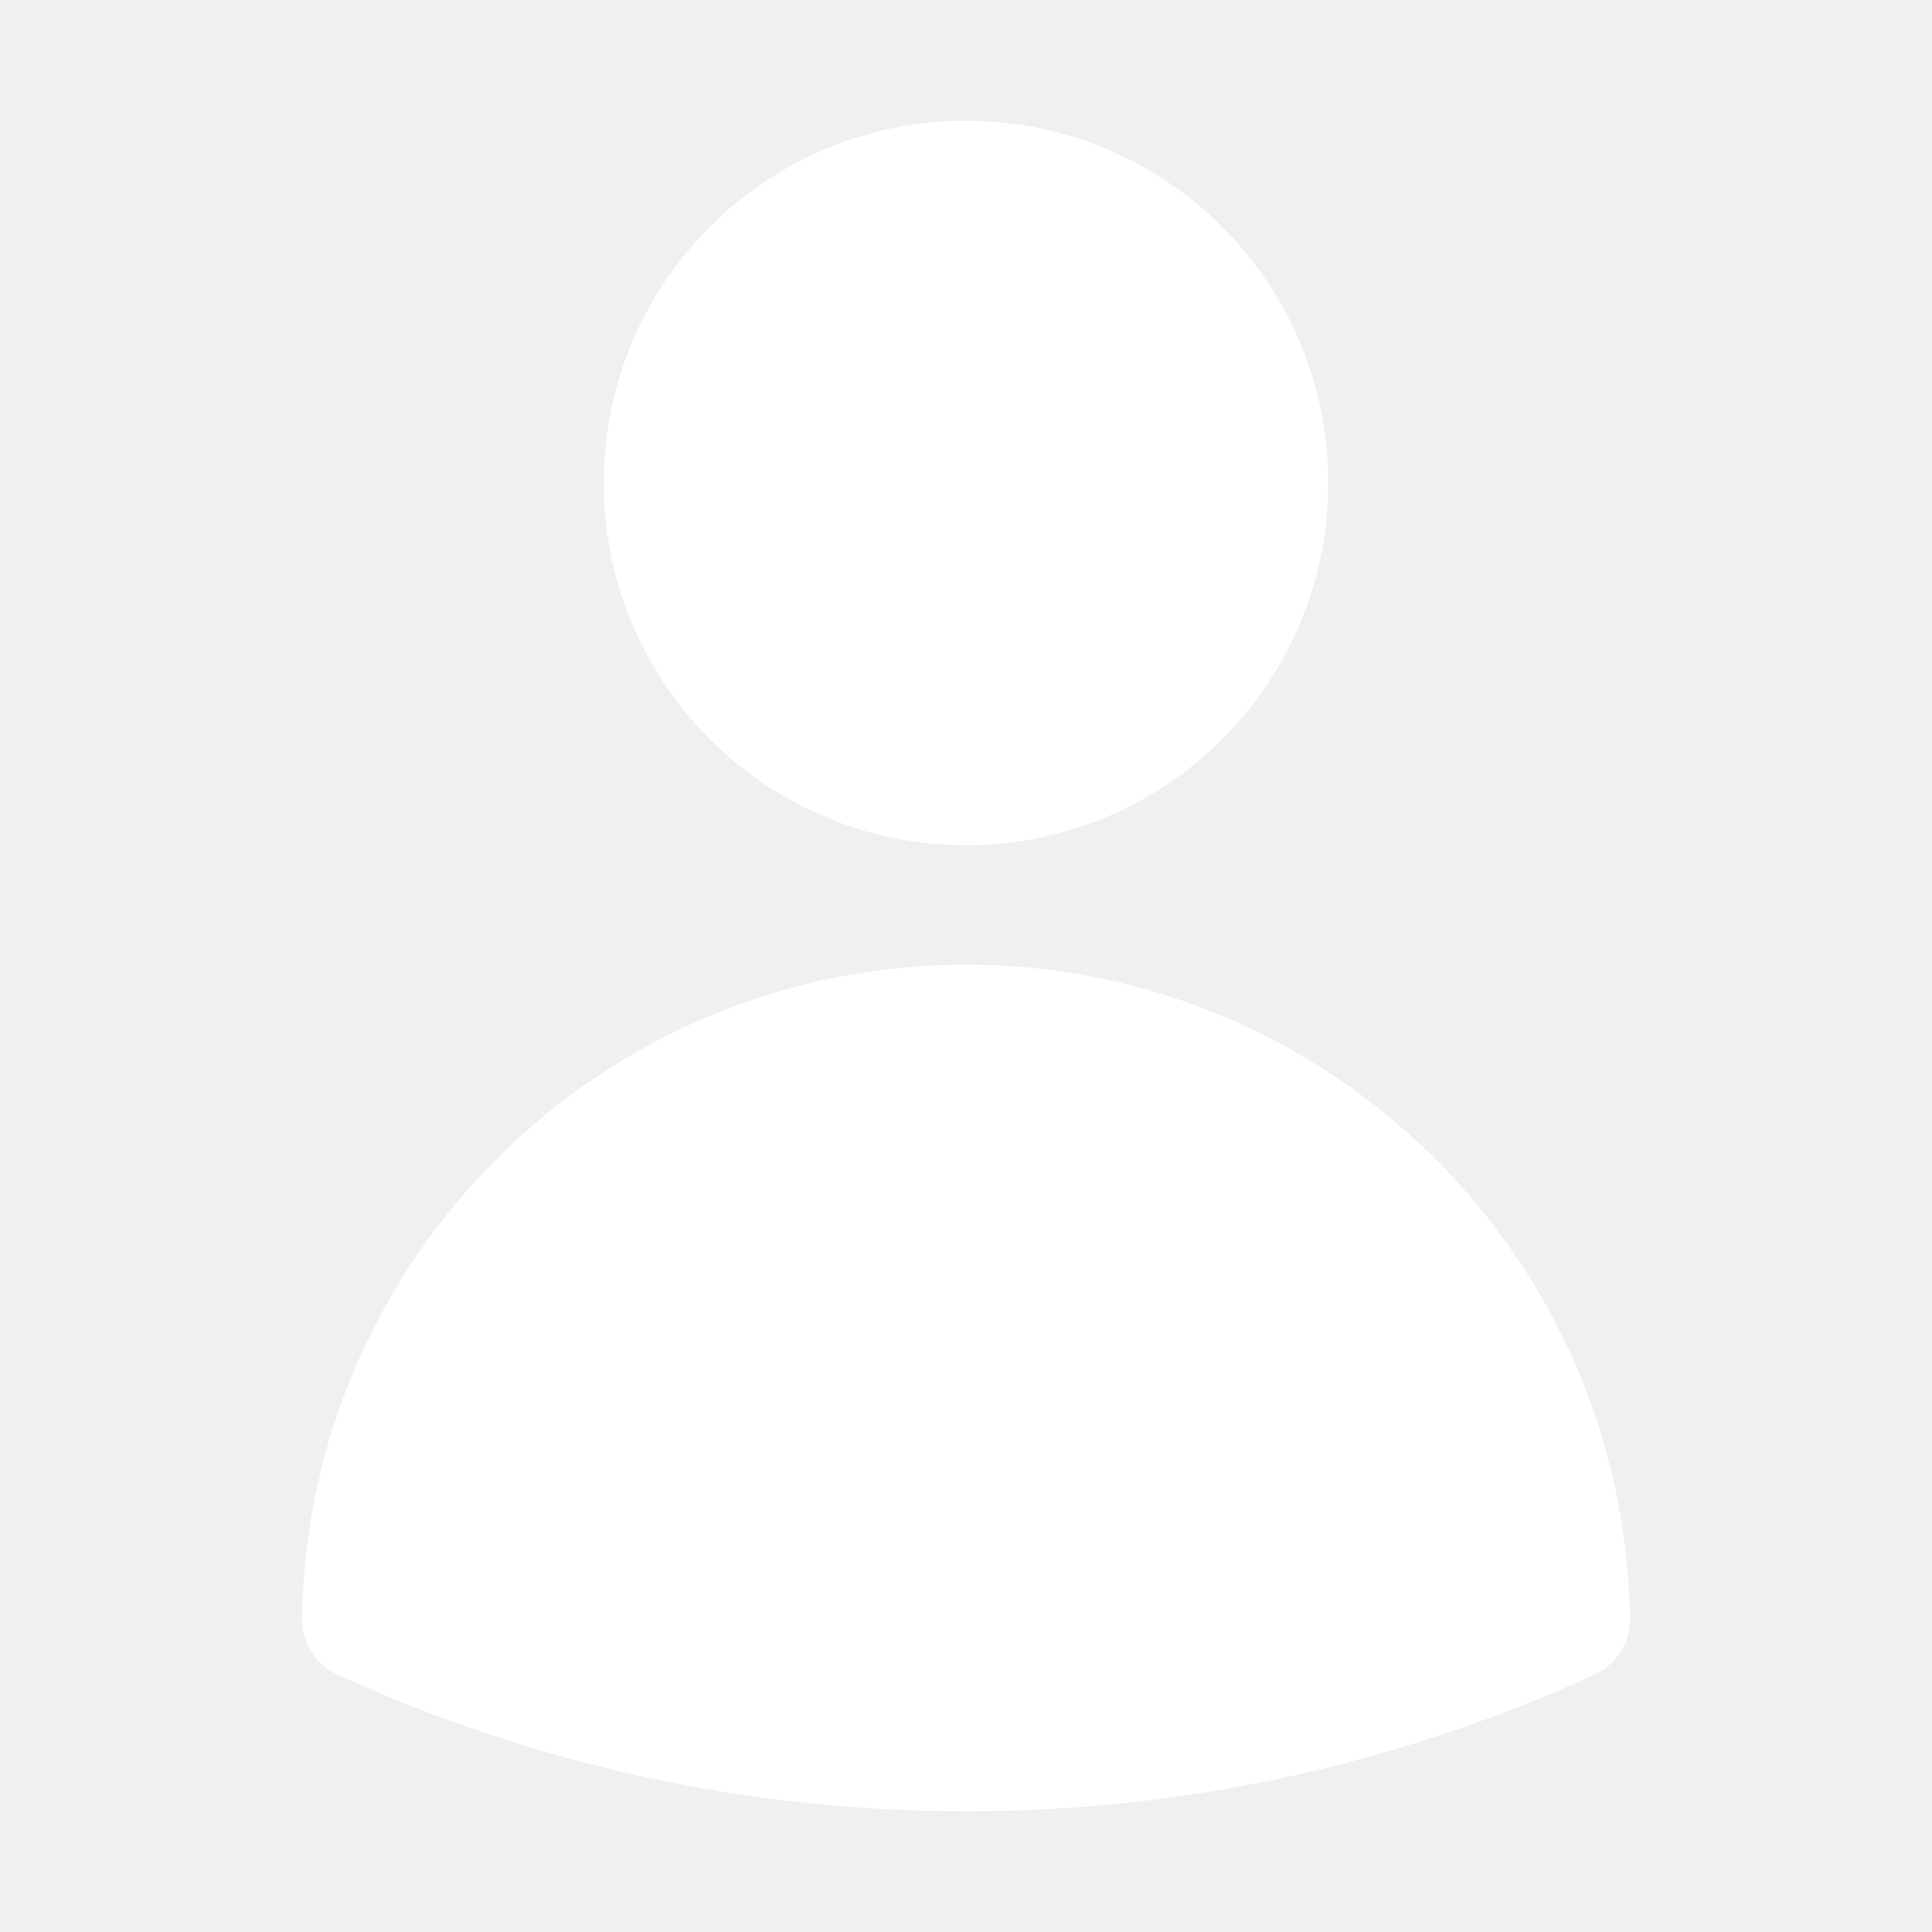
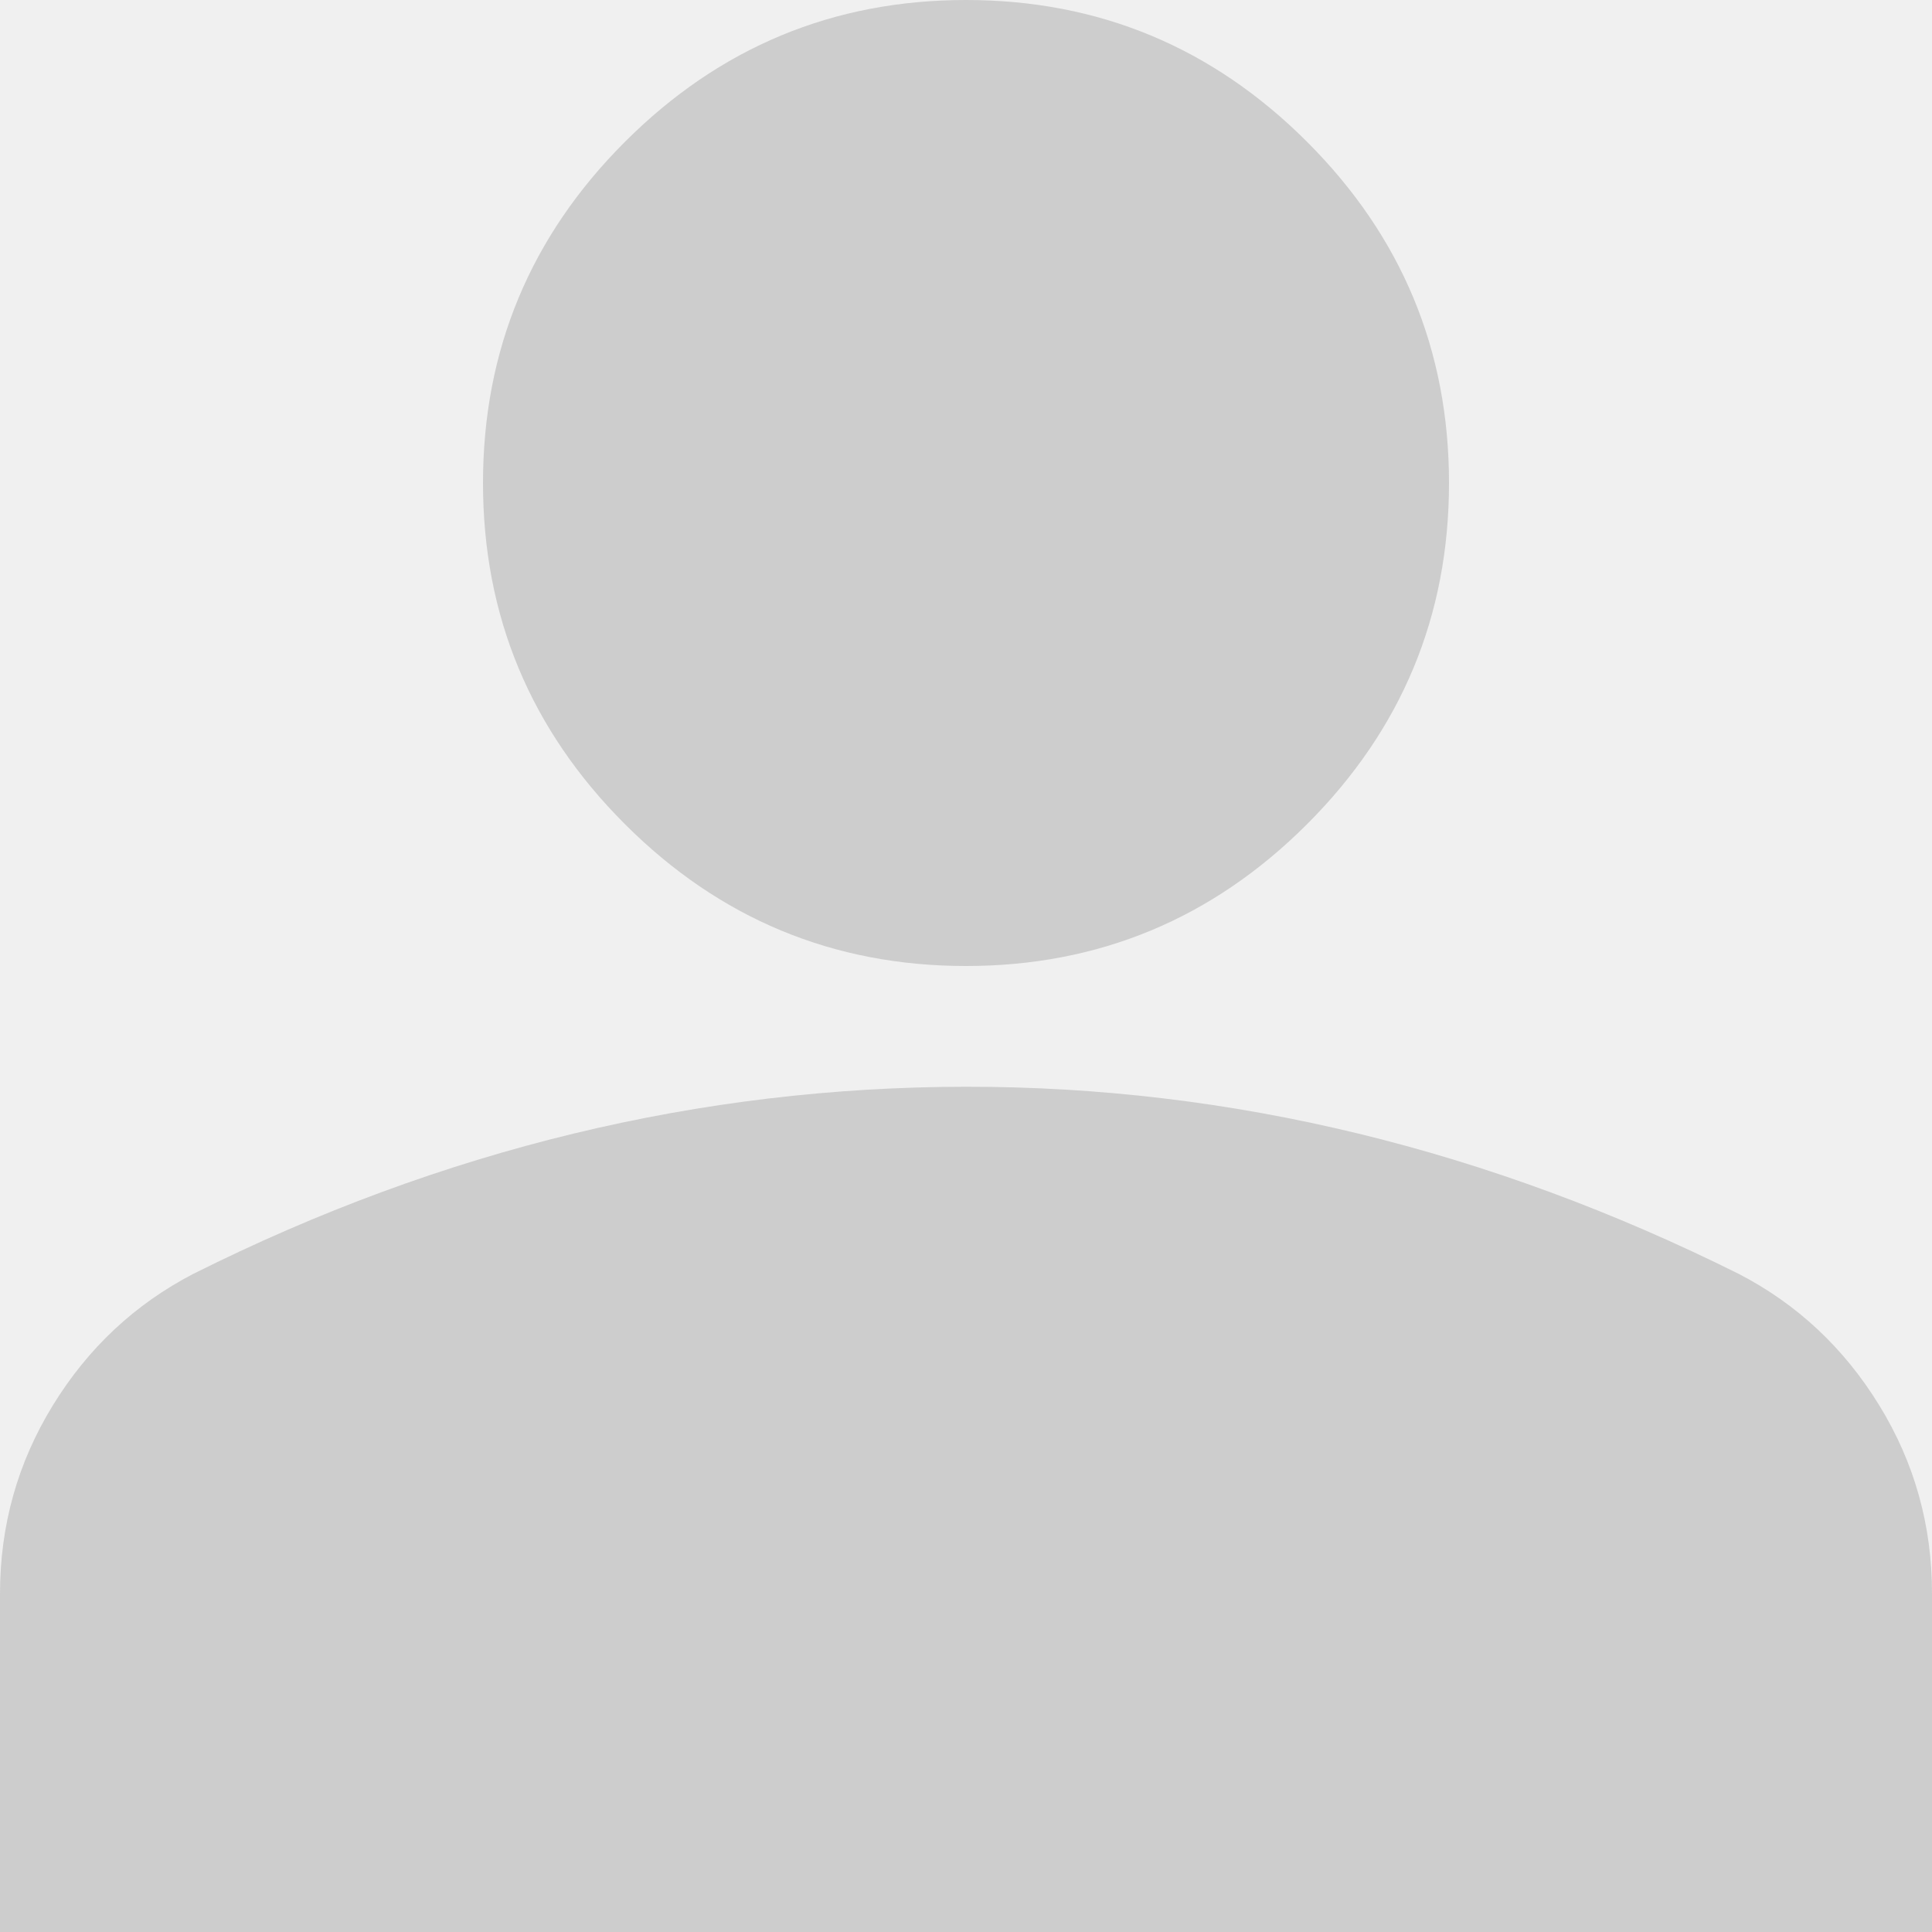
- <svg xmlns="http://www.w3.org/2000/svg" width="24" height="24" viewBox="0 0 24 24">
-   <path fill="#fff" fill-rule="evenodd" d="M7.5 6a4.5 4.5 0 1 1 9 0a4.5 4.5 0 0 1-9 0M3.751 20.105a8.25 8.25 0 0 1 16.498 0a.75.75 0 0 1-.437.695A18.7 18.7 0 0 1 12 22.5c-2.786 0-5.433-.608-7.812-1.7a.75.75 0 0 1-.437-.695" clip-rule="evenodd" />
+ <svg xmlns="http://www.w3.org/2000/svg" width="16" height="16" viewBox="0 0 16 16" fill="none">
+   <path d="M8 8C6.9 8 5.958 7.608 5.175 6.825C4.392 6.042 4 5.1 4 4C4 2.9 4.392 1.958 5.175 1.175C5.958 0.392 6.9 0 8 0C9.1 0 10.042 0.392 10.825 1.175C11.608 1.958 12 2.9 12 4C12 5.1 11.608 6.042 10.825 6.825C10.042 7.608 9.1 8 8 8ZM0 16V13.2C0 12.633 0.146 12.113 0.438 11.638C0.73 11.163 1.117 10.801 1.6 10.55C2.633 10.033 3.683 9.646 4.75 9.388C5.817 9.13 6.9 9.001 8 9C9.1 8.999 10.183 9.129 11.25 9.388C12.317 9.647 13.367 10.035 14.4 10.55C14.883 10.8 15.271 11.163 15.563 11.638C15.855 12.113 16.001 12.634 16 13.2V16H0Z" fill="#CDCDCD" />
</svg>
